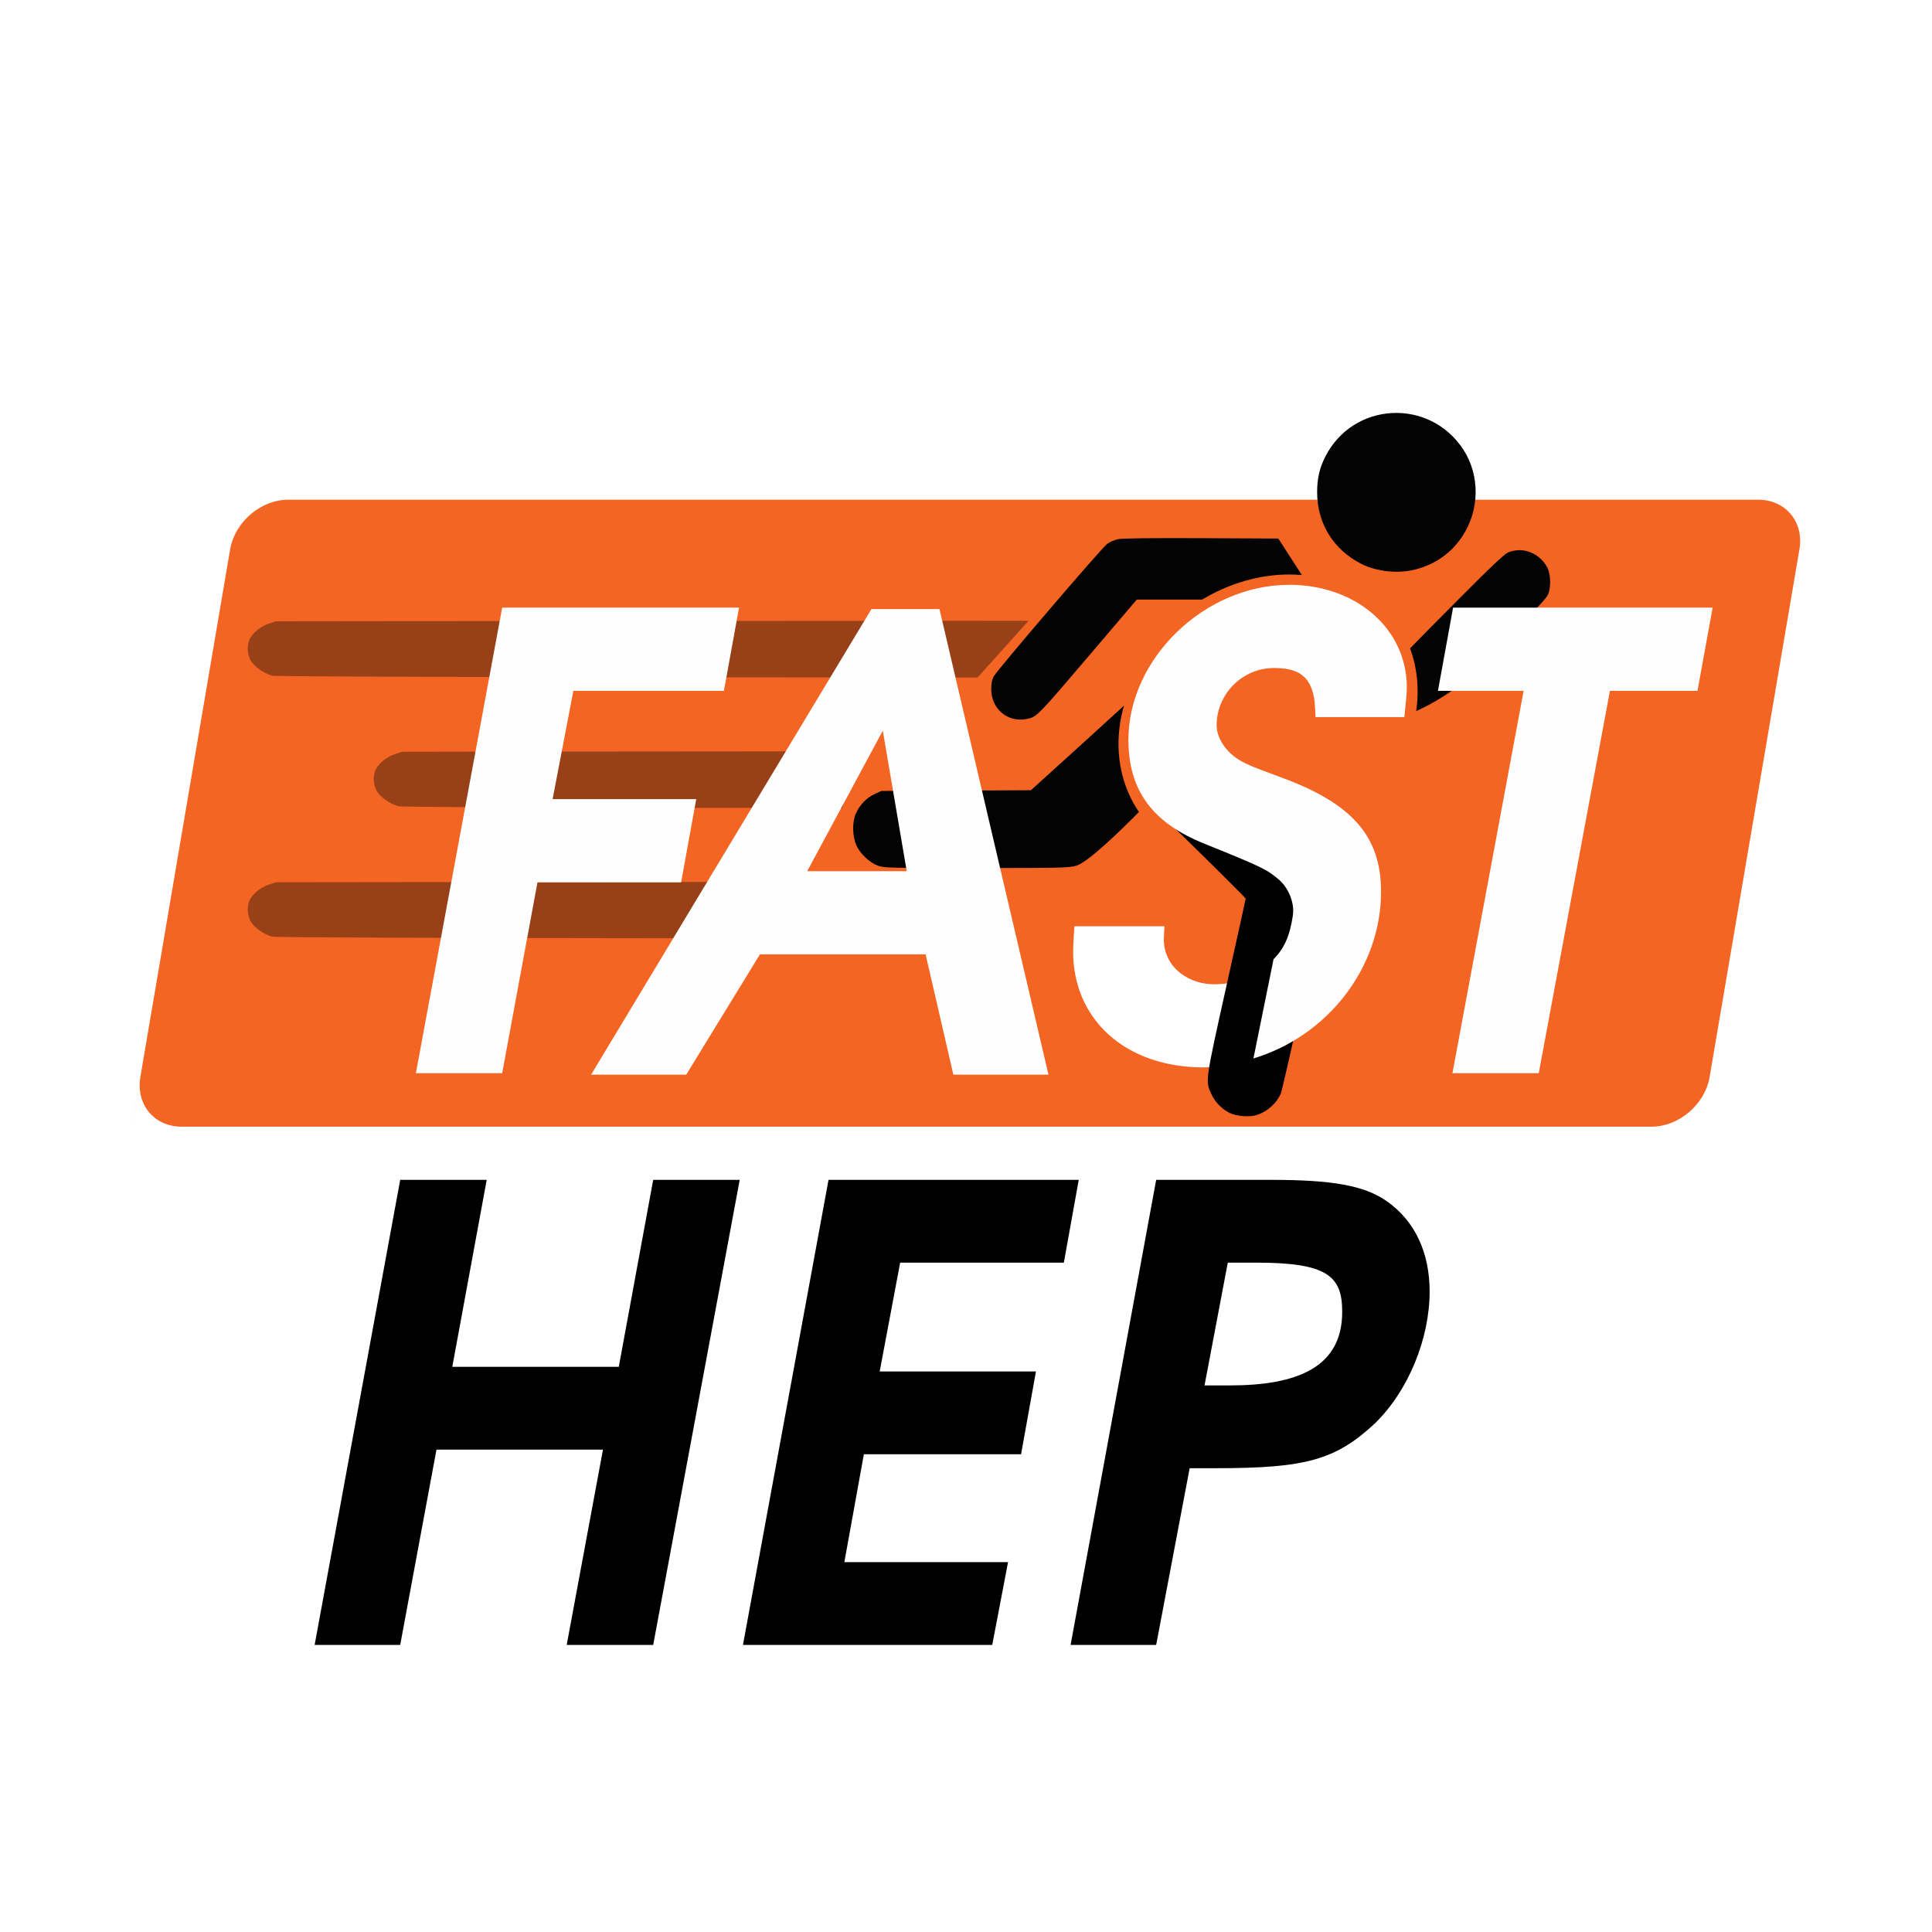
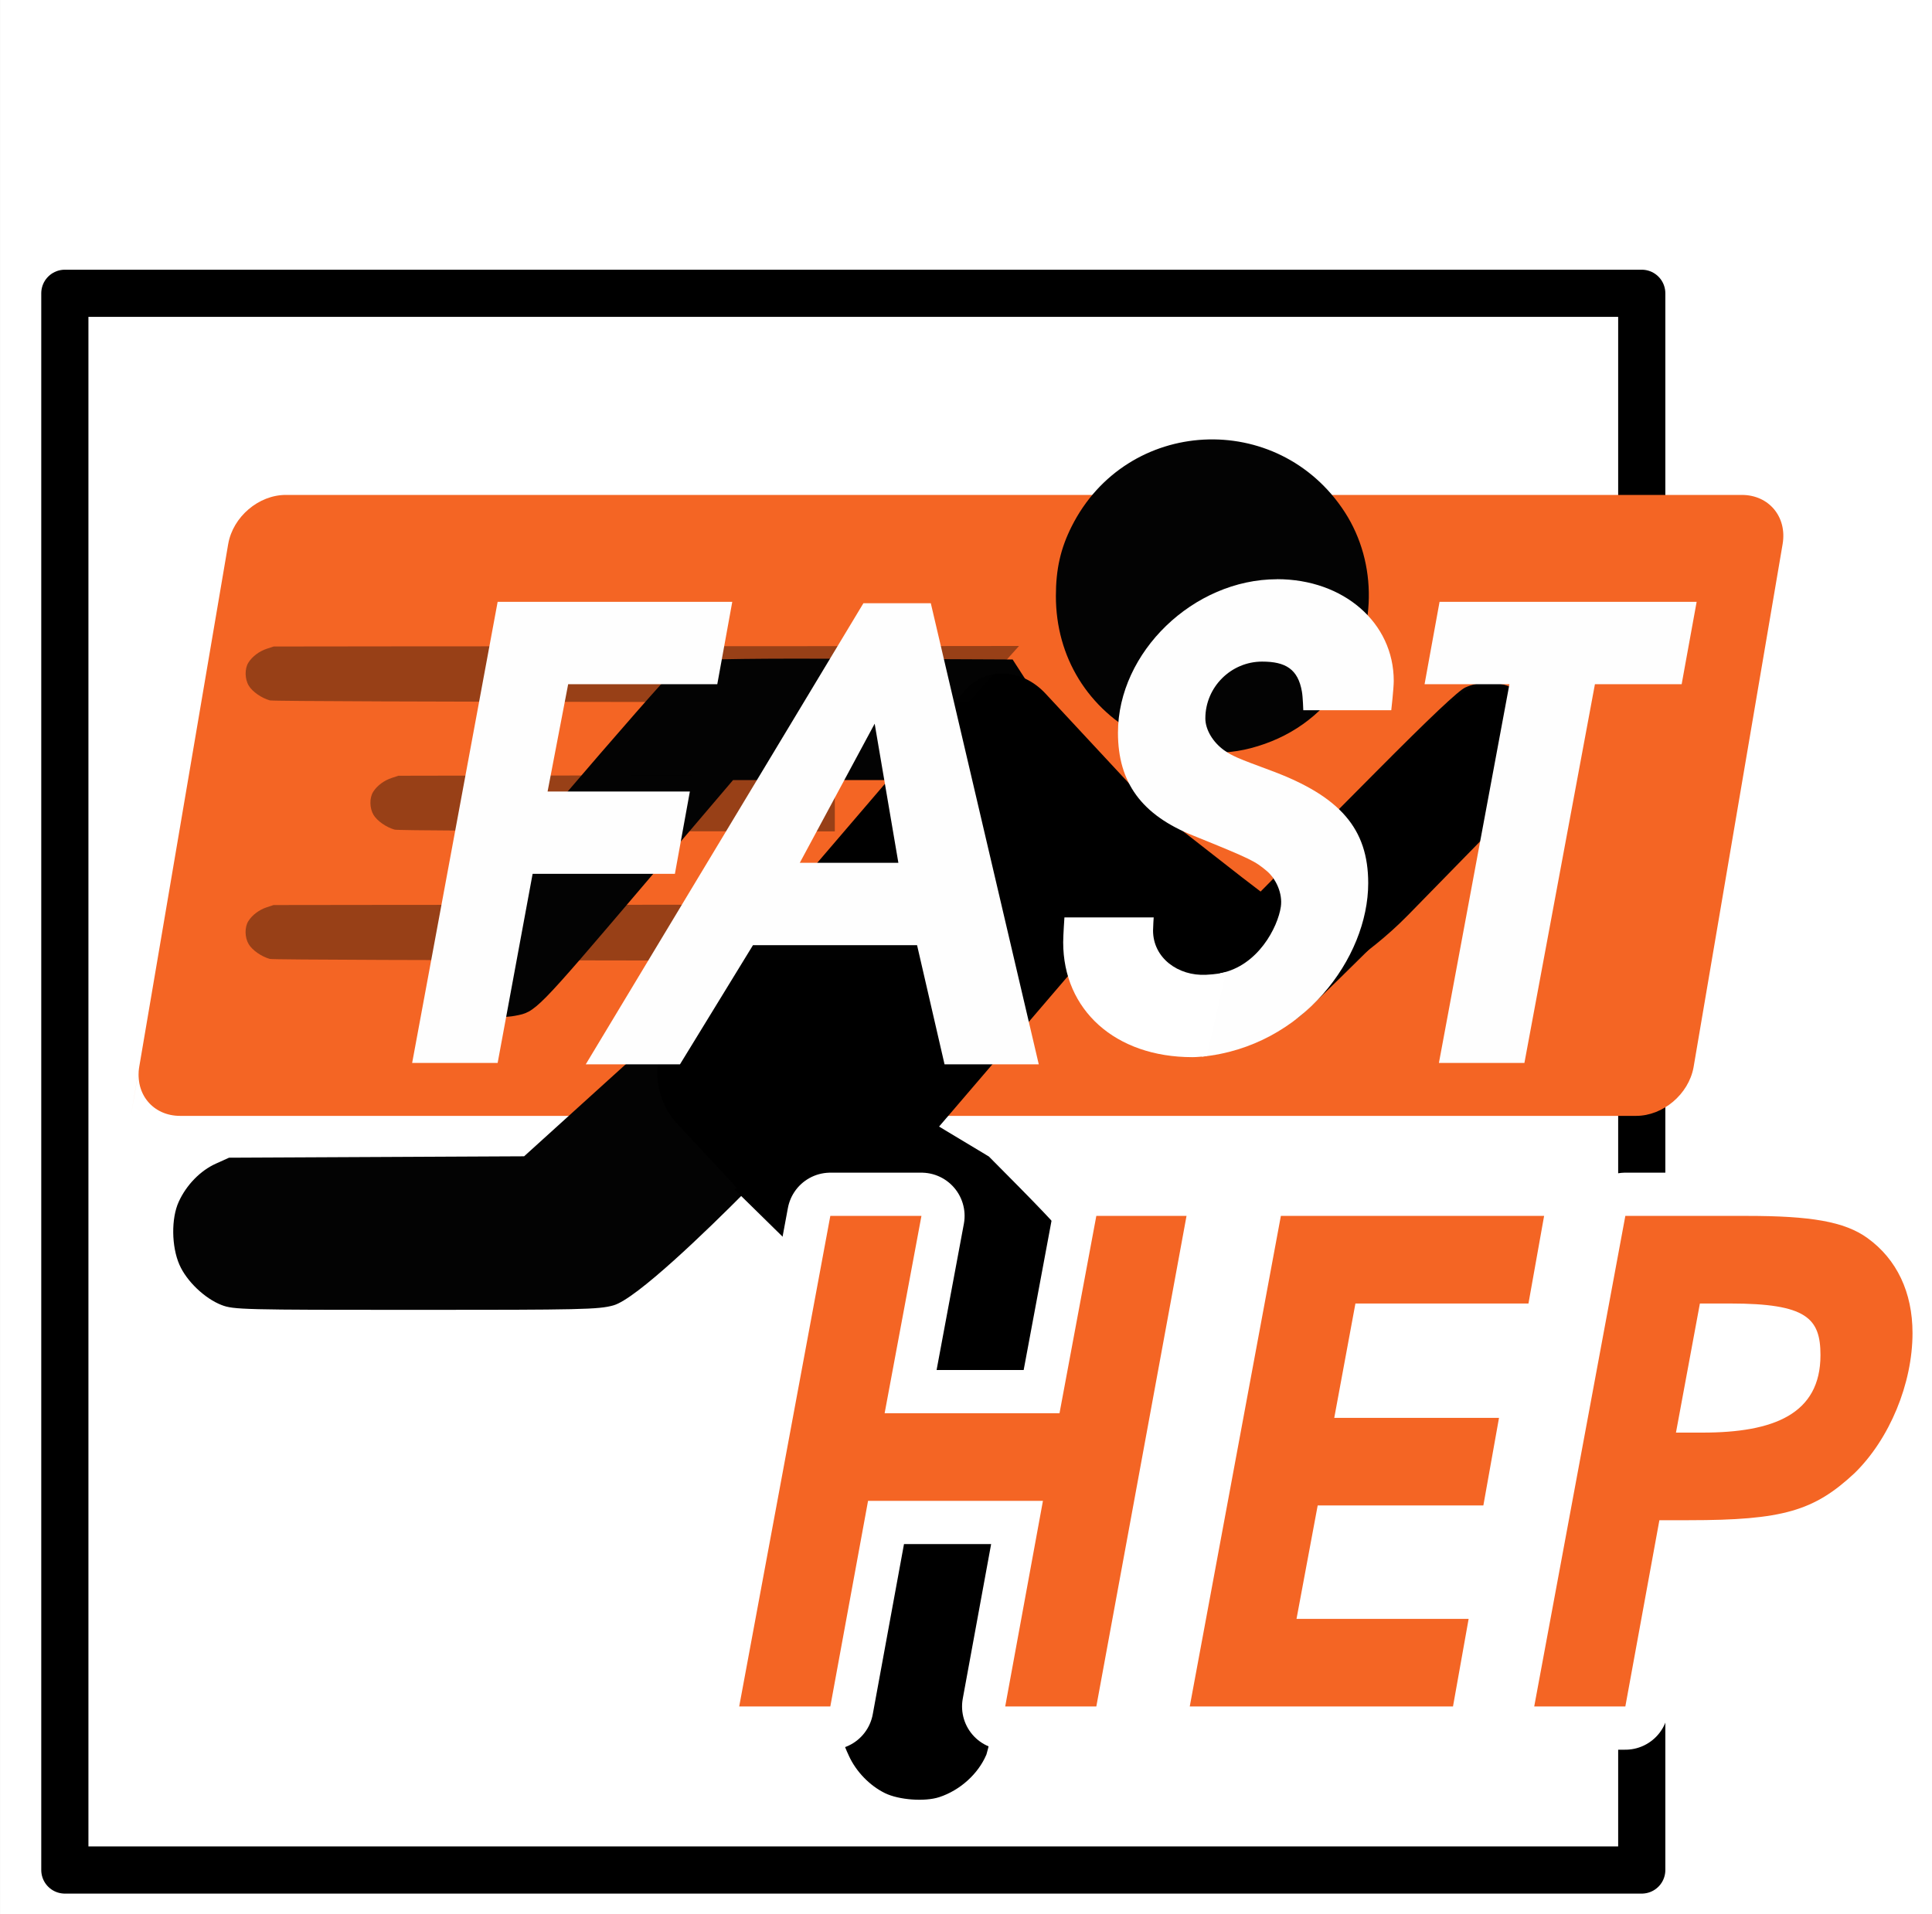
- <svg xmlns="http://www.w3.org/2000/svg" width="3.245cm" height="3.245cm" viewBox="0 0 32.455 32.455" version="1.1" id="svg966">
+ <svg xmlns="http://www.w3.org/2000/svg" width="3.276cm" height="3.245cm" viewBox="0 0 32.758 32.455" version="1.1" id="svg966">
  <defs id="defs960" />
  <g id="layer1" transform="translate(-17.16084,-29.80148)">
-     <rect style="opacity:1;vector-effect:none;fill:#ffffff;fill-opacity:1;stroke:none;stroke-width:0.8;stroke-linecap:round;stroke-linejoin:round;stroke-miterlimit:4;stroke-dasharray:none;stroke-dashoffset:0;stroke-opacity:0.553;paint-order:markers fill stroke" id="rect856" width="32.455" height="32.455" x="17.161" y="29.801" />
-     <g id="g956" transform="translate(1.215759,4.97314)">
-       <text id="text8825" y="52.462" x="20.823" style="font-style:italic;font-variant:normal;font-weight:bold;font-stretch:normal;font-size:10.583px;line-height:90%;font-family:'TeX Gyre Adventor';-inkscape-font-specification:'TeX Gyre Adventor, Bold Italic';font-variant-ligatures:normal;font-variant-caps:normal;font-variant-numeric:normal;font-feature-settings:normal;text-align:start;letter-spacing:0px;word-spacing:0px;writing-mode:lr-tb;text-anchor:start;fill:#000000;fill-opacity:1;stroke:none;stroke-width:0.265px;stroke-linecap:butt;stroke-linejoin:miter;stroke-opacity:1" xml:space="preserve">
-         <tspan style="font-style:italic;font-variant:normal;font-weight:bold;font-stretch:normal;font-size:10.583px;font-family:'TeX Gyre Adventor';-inkscape-font-specification:'TeX Gyre Adventor, Bold Italic';font-variant-ligatures:normal;font-variant-caps:normal;font-variant-numeric:normal;font-feature-settings:normal;text-align:start;writing-mode:lr-tb;text-anchor:start;fill:#000000;fill-opacity:1;stroke-width:0.265px" y="52.462" x="20.823" id="tspan8823">HEP</tspan>
-       </text>
-       <g id="g907">
-         <path style="opacity:1;vector-effect:none;fill:#f46524;fill-opacity:1;stroke:none;stroke-width:6.22;stroke-linecap:round;stroke-linejoin:round;stroke-miterlimit:4;stroke-dasharray:none;stroke-dashoffset:0;stroke-opacity:1;paint-order:markers stroke fill" d="m 20.787,33.223 a 0.766,0.908 47.436 0 0 -0.975,0.83 0.766,0.908 47.436 0 0 -0.001,0.004 l -1.65,9.698 0.143,-0.834 a 0.766,0.908 47.436 0 0 0.692,0.834 h 24.693 a 0.766,0.908 47.436 0 0 0.973,-0.821 l 1.511,-8.877 a 0.766,0.908 47.436 0 0 -0.692,-0.834 z" id="rect881" />
-         <path style="opacity:1;fill:#030303;fill-opacity:1;stroke-width:1" d="m 34.826,36.683 -0.692,0.631 -0.871,0.789 -1.256,0.006 -1.255,0.006 -0.113,0.051 c -0.131,0.059 -0.25,0.181 -0.315,0.324 -0.065,0.141 -0.062,0.382 0.006,0.536 0.061,0.14 0.216,0.288 0.359,0.343 0.102,0.039 0.181,0.041 1.651,0.041 1.409,0 1.556,-0.003 1.682,-0.038 0.194,-0.053 0.735,-0.579 1.056,-0.903 a 2.243,2.625 53.454 0 1 -0.316,-1.5 2.243,2.625 53.454 0 1 0.065,-0.286 z" id="path886" />
-         <path style="opacity:1;fill:#030303;fill-opacity:1;stroke-width:1" d="m 41.459,34.071 c -0.063,0.001 -0.127,0.014 -0.187,0.041 -0.059,0.027 -0.303,0.258 -0.756,0.714 l -0.571,0.575 -0.313,0.319 a 2.243,2.625 53.454 0 1 0.103,1.054 c 0.286,-0.13 0.69,-0.358 1.051,-0.726 0.974,-0.994 1.115,-1.143 1.157,-1.221 0.059,-0.11 0.056,-0.349 -0.006,-0.466 -0.098,-0.186 -0.289,-0.294 -0.479,-0.291 z" id="path888" />
-         <path style="opacity:1;fill:#030303;fill-opacity:1;stroke-width:1" d="m 36.126,33.869 c -0.861,-0.004 -1.33,0.002 -1.402,0.017 -0.059,0.013 -0.141,0.049 -0.182,0.08 -0.097,0.074 -1.847,2.119 -1.903,2.224 -0.03,0.056 -0.043,0.122 -0.043,0.212 0,0.333 0.272,0.565 0.591,0.505 0.175,-0.033 0.173,-0.031 1.087,-1.105 l 0.767,-0.901 h 0.452 0.646 a 2.243,2.625 53.454 0 1 1.463,-0.422 2.243,2.625 53.454 0 1 0.213,0.01 l -0.396,-0.614 z" id="path890" />
-         <path style="font-style:italic;font-variant:normal;font-weight:bold;font-stretch:normal;font-size:10.583px;line-height:90%;font-family:'TeX Gyre Adventor';-inkscape-font-specification:'TeX Gyre Adventor, Bold Italic';font-variant-ligatures:normal;font-variant-caps:normal;font-variant-numeric:normal;font-feature-settings:normal;text-align:start;letter-spacing:0px;word-spacing:0px;writing-mode:lr-tb;text-anchor:start;fill:#ffffff;fill-opacity:1;stroke:none;stroke-width:0.265px;stroke-linecap:butt;stroke-linejoin:miter;stroke-opacity:1" d="m 33.993,40.389 c 0,0 -0.021,0.307 -0.021,0.423 0,1.143 0.879,1.947 2.191,1.947 0.082,0 0.163,-0.01 0.244,-0.018 l 0.327,-1.425 c -0.073,0.019 -0.178,0.038 -0.338,0.046 -0.476,0.024 -0.9,-0.286 -0.9,-0.751 0,-0.064 0.011,-0.222 0.011,-0.222 z" id="path992" />
-         <path id="path2898" d="m 37.061,43.557 c 0.178,-0.058 0.333,-0.199 0.402,-0.363 0.016,-0.039 0.216,-0.915 0.444,-1.947 0.367,-1.665 0.413,-1.894 0.406,-2.029 -0.015,-0.286 -0.038,-0.317 -0.829,-1.113 l -0.984,-0.287 -1.18,0.568 0.775,0.761 c 0.427,0.419 0.775,0.768 0.776,0.776 5e-5,0.008 -0.146,0.674 -0.326,1.479 -0.356,1.601 -0.353,1.582 -0.251,1.805 0.061,0.134 0.178,0.254 0.307,0.317 0.119,0.058 0.338,0.074 0.461,0.034 z" style="fill:#000000;stroke-width:1" />
-         <path style="fill:#030303;fill-opacity:1;stroke-width:1" d="m 39.728,34.393 c 0.33,-0.086 0.594,-0.273 0.78,-0.552 0.293,-0.438 0.302,-1.022 0.022,-1.456 -0.568,-0.878 -1.857,-0.811 -2.325,0.121 -0.094,0.187 -0.134,0.363 -0.134,0.592 0,0.521 0.274,0.965 0.741,1.202 0.263,0.133 0.624,0.17 0.916,0.093 z" id="path956" />
-         <path style="opacity:0.382;fill:#030303;fill-opacity:1;stroke-width:1" d="m 32.557,39.64 c -0.837,0.004 -11.138,0.005 -11.975,0.009 l -0.113,0.037 c -0.131,0.043 -0.25,0.132 -0.315,0.236 -0.065,0.103 -0.062,0.278 0.006,0.391 0.061,0.102 0.216,0.21 0.358,0.25 0.102,0.029 12.039,0.03 12.039,0.03 z" id="path1008" />
-         <path id="path1010" d="m 30.1,37.448 c -0.837,0.004 -6.564,0.005 -7.401,0.009 l -0.113,0.037 c -0.131,0.043 -0.25,0.132 -0.315,0.236 -0.065,0.103 -0.062,0.278 0.006,0.391 0.061,0.102 0.216,0.21 0.358,0.25 0.102,0.029 7.465,0.03 7.465,0.03 z" style="opacity:0.382;fill:#030303;fill-opacity:1;stroke-width:1" />
-         <path style="opacity:0.382;fill:#030303;fill-opacity:1;stroke-width:1" d="m 33.223,35.256 c -0.837,0.004 -11.804,0.005 -12.641,0.009 l -0.113,0.037 c -0.131,0.043 -0.25,0.132 -0.315,0.236 -0.065,0.103 -0.062,0.278 0.006,0.391 0.061,0.102 0.216,0.21 0.358,0.25 0.102,0.029 11.85,0.03 11.85,0.03 z" id="path1012" />
-         <path d="m 22.931,42.857 h 1.45 l 0.593,-3.207 h 2.413 l 0.254,-1.397 h -2.413 l 0.349,-1.82 h 2.529 l 0.254,-1.397 h -3.979 z" style="font-style:italic;font-variant:normal;font-weight:bold;font-stretch:normal;font-size:10.583px;line-height:90%;font-family:'TeX Gyre Adventor';-inkscape-font-specification:'TeX Gyre Adventor, Bold Italic';font-variant-ligatures:normal;font-variant-caps:normal;font-variant-numeric:normal;font-feature-settings:normal;text-align:start;letter-spacing:0px;word-spacing:0px;writing-mode:lr-tb;text-anchor:start;fill:#fefefe;fill-opacity:1;stroke:none;stroke-width:0.265px;stroke-linecap:butt;stroke-linejoin:miter;stroke-opacity:1" id="path986" />
-         <path d="m 25.875,42.881 h 1.598 l 1.238,-2.021 h 2.783 l 0.466,2.021 h 1.598 l -1.831,-7.821 h -1.143 z m 3.63,-3.418 1.27,-2.36 0.402,2.36 z" style="font-style:italic;font-variant:normal;font-weight:bold;font-stretch:normal;font-size:10.583px;line-height:90%;font-family:'TeX Gyre Adventor';-inkscape-font-specification:'TeX Gyre Adventor, Bold Italic';font-variant-ligatures:normal;font-variant-caps:normal;font-variant-numeric:normal;font-feature-settings:normal;text-align:start;letter-spacing:0px;word-spacing:0px;writing-mode:lr-tb;text-anchor:start;fill:#fefefe;fill-opacity:1;stroke:none;stroke-width:0.265px;stroke-linecap:butt;stroke-linejoin:miter;stroke-opacity:1" id="path988" />
-         <path d="m 40.101,36.433 h 0.26 1.179 l -1.196,6.424 h 1.45 l 1.196,-6.424 h 1.186 0.285 l 0.065,-0.359 0.189,-1.038 h -4.36 l -0.191,1.049 z" style="font-style:italic;font-variant:normal;font-weight:bold;font-stretch:normal;font-size:10.583px;line-height:90%;font-family:'TeX Gyre Adventor';-inkscape-font-specification:'TeX Gyre Adventor, Bold Italic';font-variant-ligatures:normal;font-variant-caps:normal;font-variant-numeric:normal;font-feature-settings:normal;text-align:start;letter-spacing:0px;word-spacing:0px;writing-mode:lr-tb;text-anchor:start;fill:#fefefe;fill-opacity:1;stroke:none;stroke-width:0.265px;stroke-linecap:butt;stroke-linejoin:miter;stroke-opacity:1" id="path990" />
-         <path style="font-style:italic;font-variant:normal;font-weight:bold;font-stretch:normal;font-size:10.583px;line-height:90%;font-family:'TeX Gyre Adventor';-inkscape-font-specification:'TeX Gyre Adventor, Bold Italic';font-variant-ligatures:normal;font-variant-caps:normal;font-variant-numeric:normal;font-feature-settings:normal;text-align:start;letter-spacing:0px;word-spacing:0px;writing-mode:lr-tb;text-anchor:start;opacity:1;fill:#fefefe;fill-opacity:1;stroke:none;stroke-width:0.265px;stroke-linecap:butt;stroke-linejoin:miter;stroke-opacity:1" d="m 37.6,34.653 c -1.418,0 -2.699,1.238 -2.699,2.603 0,0.847 0.402,1.397 1.281,1.747 0.995,0.402 1.047,0.434 1.248,0.603 0.148,0.127 0.267,0.373 0.233,0.603 -0.051,0.345 -0.147,0.556 -0.324,0.732 l -0.338,1.668 c 1.252,-0.378 2.144,-1.529 2.144,-2.802 0,-0.921 -0.476,-1.471 -1.64,-1.905 -0.603,-0.222 -0.667,-0.254 -0.805,-0.349 -0.191,-0.138 -0.317,-0.35 -0.317,-0.54 0,-0.529 0.434,-0.963 0.963,-0.963 0.395,0 0.609,0.125 0.675,0.511 0.016,0.09 0.023,0.314 0.023,0.314 h 1.492 c 0,0 0.042,-0.371 0.042,-0.498 -10e-7,-0.984 -0.847,-1.725 -1.979,-1.725 z" id="path9075-5" />
-       </g>
+     <path style="opacity:1;fill:#030303;fill-opacity:1;stroke-width:1" d="m 36.042,41.656 -0.692,0.631 -0.871,0.789 -1.256,0.006 -1.255,0.006 -0.113,0.051 c -0.131,0.059 -0.25,0.181 -0.315,0.324 -0.065,0.141 -0.062,0.382 0.006,0.536 0.061,0.14 0.216,0.288 0.359,0.343 0.102,0.039 0.181,0.041 1.651,0.041 1.409,0 1.556,-0.003 1.682,-0.038 0.194,-0.053 0.735,-0.579 1.056,-0.903 a 2.243,2.625 53.454 0 1 -0.316,-1.5 2.243,2.625 53.454 0 1 0.065,-0.286 z" id="path886" />
+     <path style="opacity:1;fill:#030303;fill-opacity:1;stroke-width:1" d="m 42.674,39.045 c -0.063,0.001 -0.127,0.014 -0.187,0.041 -0.059,0.027 -0.303,0.258 -0.756,0.714 l -0.571,0.575 -0.313,0.319 a 2.243,2.625 53.454 0 1 0.103,1.054 c 0.286,-0.13 0.69,-0.358 1.051,-0.726 0.974,-0.994 1.115,-1.143 1.157,-1.221 0.059,-0.11 0.056,-0.349 -0.006,-0.466 -0.098,-0.186 -0.289,-0.294 -0.479,-0.291 z" id="path888" />
+     <path style="opacity:1;fill:#030303;fill-opacity:1;stroke-width:1" d="m 37.341,38.842 c -0.861,-0.004 -1.33,0.002 -1.402,0.017 -0.059,0.013 -0.141,0.049 -0.182,0.08 -0.097,0.074 -1.847,2.119 -1.903,2.224 -0.03,0.056 -0.043,0.122 -0.043,0.212 0,0.333 0.272,0.565 0.591,0.505 0.175,-0.033 0.173,-0.031 1.087,-1.105 l 0.767,-0.901 h 0.452 0.646 a 2.243,2.625 53.454 0 1 1.463,-0.422 2.243,2.625 53.454 0 1 0.213,0.01 l -0.396,-0.614 z" id="path890" />
+     <path id="path2898" d="m 38.276,48.53 c 0.178,-0.058 0.333,-0.199 0.402,-0.363 0.016,-0.039 0.216,-0.915 0.444,-1.947 0.367,-1.665 0.413,-1.894 0.406,-2.029 -0.015,-0.286 -0.038,-0.317 -0.829,-1.113 l -0.984,-0.287 -1.18,0.568 0.775,0.761 c 0.427,0.419 0.775,0.768 0.776,0.776 5e-5,0.008 -0.146,0.674 -0.326,1.479 -0.356,1.601 -0.353,1.582 -0.251,1.805 0.061,0.134 0.178,0.254 0.307,0.317 0.119,0.058 0.338,0.074 0.461,0.034 z" style="fill:#000000;stroke-width:1" />
+     <path style="fill:#030303;fill-opacity:1;stroke-width:1" d="m 40.944,39.366 c 0.33,-0.086 0.594,-0.273 0.78,-0.552 0.293,-0.438 0.302,-1.022 0.022,-1.456 -0.568,-0.878 -1.857,-0.811 -2.325,0.121 -0.094,0.187 -0.134,0.363 -0.134,0.592 0,0.521 0.274,0.965 0.741,1.202 0.263,0.133 0.624,0.17 0.916,0.093 z" id="path956" />
+     <rect style="opacity:1;vector-effect:none;fill:#ffffff;fill-opacity:1;stroke:none;stroke-width:0.8;stroke-linecap:round;stroke-linejoin:round;stroke-miterlimit:4;stroke-dasharray:none;stroke-dashoffset:0;stroke-opacity:0.553;paint-order:markers fill stroke" id="rect856" width="33.203" height="33.203" x="17.161" y="29.147" />
+     <rect style="opacity:1;vector-effect:none;fill:none;fill-opacity:1;stroke:#000000;stroke-width:0.8;stroke-linecap:round;stroke-linejoin:round;stroke-miterlimit:4;stroke-dasharray:none;stroke-dashoffset:0;stroke-opacity:1;paint-order:markers fill stroke" id="rect857" width="26.743" height="26.743" x="18.257" y="34.776" />
+     <path style="opacity:1;vector-effect:none;fill:#f46524;fill-opacity:1;stroke:none;stroke-width:6.22;stroke-linecap:round;stroke-linejoin:round;stroke-miterlimit:4;stroke-dasharray:none;stroke-dashoffset:0;stroke-opacity:1;paint-order:markers stroke fill" d="m 22.003,38.196 a 0.766,0.908 47.436 0 0 -0.975,0.83 0.766,0.908 47.436 0 0 -0.001,0.004 l -1.65,9.698 0.143,-0.834 a 0.766,0.908 47.436 0 0 0.692,0.834 h 24.693 a 0.766,0.908 47.436 0 0 0.973,-0.821 l 1.511,-8.877 a 0.766,0.908 47.436 0 0 -0.692,-0.834 z" id="rect881" />
+     <g id="g908" transform="matrix(1.992984,0,0,1.992984,-75.71981,-36.43626)" style="stroke-width:0.502">
+       <path style="opacity:1;fill:#030303;fill-opacity:1;stroke-width:0.502" d="m 52.625,41.656 -0.692,0.631 -0.871,0.789 -1.256,0.006 -1.255,0.006 -0.113,0.051 c -0.131,0.059 -0.25,0.181 -0.315,0.324 -0.065,0.141 -0.062,0.382 0.006,0.536 0.061,0.14 0.216,0.288 0.359,0.343 0.102,0.039 0.181,0.041 1.651,0.041 1.409,0 1.556,-0.003 1.682,-0.038 0.194,-0.053 0.802,-0.642 1.123,-0.966 -0.289,-0.424 -0.468,-0.891 -0.383,-1.437 0.016,-0.096 0.037,-0.191 0.065,-0.286 z" id="path887" />
+       <path style="opacity:1;fill:#030303;fill-opacity:1;stroke-width:0.502" d="m 59.258,39.045 c -0.063,0.001 -0.127,0.014 -0.187,0.041 -0.059,0.027 -0.303,0.258 -0.756,0.714 l -0.571,0.575 -0.313,0.319 a 2.243,2.625 53.454 0 1 0.103,1.054 c 0.286,-0.13 0.69,-0.358 1.051,-0.726 0.974,-0.994 1.115,-1.143 1.157,-1.221 0.059,-0.11 0.056,-0.349 -0.006,-0.466 -0.098,-0.186 -0.289,-0.294 -0.479,-0.291 z" id="path889" />
+       <path style="opacity:1;fill:#030303;fill-opacity:1;stroke-width:0.502" d="m 53.925,38.842 c -0.861,-0.004 -1.33,0.002 -1.402,0.017 -0.059,0.013 -0.141,0.049 -0.182,0.08 -0.097,0.074 -1.847,2.119 -1.903,2.224 -0.03,0.056 -0.043,0.122 -0.043,0.212 0,0.333 0.272,0.565 0.591,0.505 0.175,-0.033 0.173,-0.031 1.087,-1.105 l 0.767,-0.901 h 0.452 1.225 c 0.454,-0.274 0.385,-0.421 0.885,-0.422 0.072,4.23e-4 0.143,0.004 0.213,0.01 l -0.396,-0.614 z" id="path891" />
+       <path id="path893" d="m 54.594,48.53 c 0.178,-0.058 0.333,-0.199 0.402,-0.363 0.016,-0.039 0.216,-0.915 0.444,-1.947 0.367,-1.665 0.413,-1.894 0.406,-2.029 -0.015,-0.286 -0.038,-0.317 -0.829,-1.113 l -0.805,-0.484 -1.36,0.764 0.775,0.761 c 0.427,0.419 0.775,0.768 0.776,0.776 5e-5,0.008 -0.146,0.674 -0.326,1.479 -0.356,1.601 -0.353,1.582 -0.251,1.805 0.061,0.134 0.178,0.254 0.307,0.317 0.119,0.058 0.338,0.074 0.461,0.034 z" style="fill:#000000;stroke-width:0.502" />
+       <rect transform="matrix(0.680863,0.7324108,-0.6504942,0.7595112,0,0)" rx="0.542" ry="0.492" y="-14.091" x="67.508" height="4.819" width="2.262" id="rect897" style="opacity:1;vector-effect:none;fill:#000000;fill-opacity:1;stroke:none;stroke-width:0.234;stroke-linecap:round;stroke-linejoin:bevel;stroke-miterlimit:4;stroke-dasharray:none;stroke-dashoffset:0;stroke-opacity:1;paint-order:stroke markers fill" />
+       <path id="path899" d="m 56.037,41.124 c 0.676,0.533 1.351,0.846 1.424,0.837 0.06,-0.008 0.144,-0.038 0.187,-0.065 0.102,-0.066 2.004,-1.97 2.069,-2.071 0.034,-0.053 0.053,-0.118 0.06,-0.208 0.026,-0.332 -0.227,-0.584 -0.551,-0.549 -0.177,0.019 -0.175,0.018 -1.169,1.018 l -0.728,0.737 -0.158,-0.121 -0.965,-0.754 c -0.526,-0.063 -0.563,0.095 -0.957,-0.212 -0.056,-0.044 -0.11,-0.091 -0.161,-0.139 l -0.066,0.727 z" style="opacity:1;fill:#000000;fill-opacity:1;stroke-width:0.502" />
+       <path style="fill:#030303;fill-opacity:1;stroke-width:0.502" d="m 57.244,39.603 c 0.33,-0.086 0.594,-0.273 0.78,-0.552 0.293,-0.438 0.302,-1.022 0.022,-1.456 -0.568,-0.878 -1.857,-0.811 -2.325,0.121 -0.094,0.187 -0.134,0.363 -0.134,0.592 0,0.521 0.274,0.965 0.741,1.202 0.263,0.133 0.624,0.17 0.916,0.093 z" id="path895" />
    </g>
+     <path style="opacity:0.382;fill:#030303;fill-opacity:1;stroke-width:1" d="m 33.772,45.143 c -0.837,0.004 -11.138,0.005 -11.975,0.009 l -0.113,0.037 c -0.131,0.043 -0.25,0.132 -0.315,0.236 -0.065,0.103 -0.062,0.278 0.006,0.391 0.061,0.102 0.216,0.21 0.358,0.25 0.102,0.029 12.039,0.03 12.039,0.03 z" id="path1008" />
+     <path id="path1010" d="m 31.315,42.95 c -0.837,0.004 -6.564,0.005 -7.401,0.009 l -0.113,0.037 c -0.131,0.043 -0.25,0.132 -0.315,0.236 -0.065,0.103 -0.062,0.278 0.006,0.391 0.061,0.102 0.216,0.21 0.358,0.25 0.102,0.029 7.465,0.03 7.465,0.03 z" style="opacity:0.382;fill:#030303;fill-opacity:1;stroke-width:1" />
+     <path style="opacity:0.382;fill:#030303;fill-opacity:1;stroke-width:1" d="m 34.439,40.758 c -0.837,0.004 -11.804,0.005 -12.641,0.009 l -0.113,0.037 c -0.131,0.043 -0.25,0.132 -0.315,0.236 -0.065,0.103 -0.062,0.278 0.006,0.391 0.061,0.102 0.216,0.21 0.358,0.25 0.102,0.029 11.85,0.03 11.85,0.03 z" id="path1012" />
+     <path d="m 24.147,47.83 h 1.45 l 0.593,-3.207 h 2.413 l 0.254,-1.397 h -2.413 l 0.349,-1.82 h 2.529 l 0.254,-1.397 h -3.979 z" style="font-style:italic;font-variant:normal;font-weight:bold;font-stretch:normal;font-size:10.583px;line-height:90%;font-family:'TeX Gyre Adventor';-inkscape-font-specification:'TeX Gyre Adventor, Bold Italic';font-variant-ligatures:normal;font-variant-caps:normal;font-variant-numeric:normal;font-feature-settings:normal;text-align:start;letter-spacing:0px;word-spacing:0px;writing-mode:lr-tb;text-anchor:start;fill:#fefefe;fill-opacity:1;stroke:none;stroke-width:0.265px;stroke-linecap:butt;stroke-linejoin:miter;stroke-opacity:1" id="path986" />
+     <path d="m 27.091,47.854 h 1.598 l 1.238,-2.021 h 2.783 l 0.466,2.021 h 1.598 l -1.831,-7.821 h -1.143 z m 3.63,-3.418 1.27,-2.36 0.402,2.36 z" style="font-style:italic;font-variant:normal;font-weight:bold;font-stretch:normal;font-size:10.583px;line-height:90%;font-family:'TeX Gyre Adventor';-inkscape-font-specification:'TeX Gyre Adventor, Bold Italic';font-variant-ligatures:normal;font-variant-caps:normal;font-variant-numeric:normal;font-feature-settings:normal;text-align:start;letter-spacing:0px;word-spacing:0px;writing-mode:lr-tb;text-anchor:start;fill:#fefefe;fill-opacity:1;stroke:none;stroke-width:0.265px;stroke-linecap:butt;stroke-linejoin:miter;stroke-opacity:1" id="path988" />
+     <path d="m 41.317,41.406 h 0.26 1.179 l -1.196,6.424 h 1.45 l 1.196,-6.424 h 1.186 0.285 l 0.065,-0.359 0.189,-1.038 h -4.36 l -0.191,1.049 z" style="font-style:italic;font-variant:normal;font-weight:bold;font-stretch:normal;font-size:10.583px;line-height:90%;font-family:'TeX Gyre Adventor';-inkscape-font-specification:'TeX Gyre Adventor, Bold Italic';font-variant-ligatures:normal;font-variant-caps:normal;font-variant-numeric:normal;font-feature-settings:normal;text-align:start;letter-spacing:0px;word-spacing:0px;writing-mode:lr-tb;text-anchor:start;fill:#fefefe;fill-opacity:1;stroke:none;stroke-width:0.265px;stroke-linecap:butt;stroke-linejoin:miter;stroke-opacity:1" id="path990" />
+     <path style="font-style:italic;font-variant:normal;font-weight:bold;font-stretch:normal;font-size:10.583px;line-height:90%;font-family:'TeX Gyre Adventor';-inkscape-font-specification:'TeX Gyre Adventor, Bold Italic';font-variant-ligatures:normal;font-variant-caps:normal;font-variant-numeric:normal;font-feature-settings:normal;text-align:start;letter-spacing:0px;word-spacing:0px;writing-mode:lr-tb;text-anchor:start;opacity:1;fill:#fefefe;fill-opacity:1;stroke:none;stroke-width:0.265px;stroke-linecap:butt;stroke-linejoin:miter;stroke-opacity:1" d="m 38.816,39.626 c -1.418,0 -2.699,1.238 -2.699,2.603 0,0.847 0.402,1.397 1.281,1.747 0.995,0.402 1.047,0.434 1.248,0.603 0.148,0.127 0.267,0.373 0.233,0.603 -0.051,0.345 -0.387,1.005 -1.028,1.127 l -0.313,1.415 c 1.71,-0.169 2.823,-1.671 2.823,-2.944 0,-0.921 -0.476,-1.471 -1.64,-1.905 -0.603,-0.222 -0.667,-0.254 -0.805,-0.349 -0.191,-0.138 -0.317,-0.35 -0.317,-0.54 0,-0.529 0.434,-0.963 0.963,-0.963 0.395,0 0.609,0.125 0.675,0.511 0.016,0.09 0.023,0.314 0.023,0.314 h 1.492 c 0,0 0.042,-0.371 0.042,-0.498 -10e-7,-0.984 -0.847,-1.725 -1.979,-1.725 z" id="path9075-5" />
+     <text id="text8825" y="58.686" x="29.302" style="font-style:italic;font-variant:normal;font-weight:bold;font-stretch:normal;font-size:11.248px;line-height:90%;font-family:'TeX Gyre Adventor';-inkscape-font-specification:'TeX Gyre Adventor, Bold Italic';font-variant-ligatures:normal;font-variant-caps:normal;font-variant-numeric:normal;font-feature-settings:normal;text-align:start;letter-spacing:0px;word-spacing:0px;writing-mode:lr-tb;text-anchor:start;fill:#f46524;fill-opacity:1;stroke:#ffffff;stroke-width:1.465;stroke-linecap:butt;stroke-linejoin:round;stroke-miterlimit:4;stroke-dasharray:none;stroke-opacity:1;paint-order:stroke markers fill" xml:space="preserve" transform="scale(0.9990182,1.000983)">
+       <tspan style="font-style:italic;font-variant:normal;font-weight:bold;font-stretch:normal;font-size:11.248px;font-family:'TeX Gyre Adventor';-inkscape-font-specification:'TeX Gyre Adventor, Bold Italic';font-variant-ligatures:normal;font-variant-caps:normal;font-variant-numeric:normal;font-feature-settings:normal;text-align:start;writing-mode:lr-tb;text-anchor:start;fill:#f46524;fill-opacity:1;stroke:#ffffff;stroke-width:1.465;stroke-linejoin:round;stroke-miterlimit:4;stroke-dasharray:none;stroke-opacity:1;paint-order:stroke markers fill" y="58.686" x="29.302" id="tspan8823">HEP</tspan>
+     </text>
+     <path style="font-style:italic;font-variant:normal;font-weight:bold;font-stretch:normal;font-size:10.583px;line-height:90%;font-family:'TeX Gyre Adventor';-inkscape-font-specification:'TeX Gyre Adventor, Bold Italic';font-variant-ligatures:normal;font-variant-caps:normal;font-variant-numeric:normal;font-feature-settings:normal;text-align:start;letter-spacing:0px;word-spacing:0px;writing-mode:lr-tb;text-anchor:start;fill:#ffffff;fill-opacity:1;stroke:none;stroke-width:0.265px;stroke-linecap:butt;stroke-linejoin:miter;stroke-opacity:1" d="m 35.209,45.362 c 0,0 -0.021,0.307 -0.021,0.423 0,1.143 0.879,1.947 2.191,1.947 0.082,0 0.163,-0.01 0.244,-0.018 l 0.327,-1.425 c -0.073,0.019 -0.178,0.038 -0.338,0.046 -0.476,0.024 -0.9,-0.286 -0.9,-0.751 0,-0.064 0.011,-0.222 0.011,-0.222 z" id="path992" />
  </g>
</svg>
